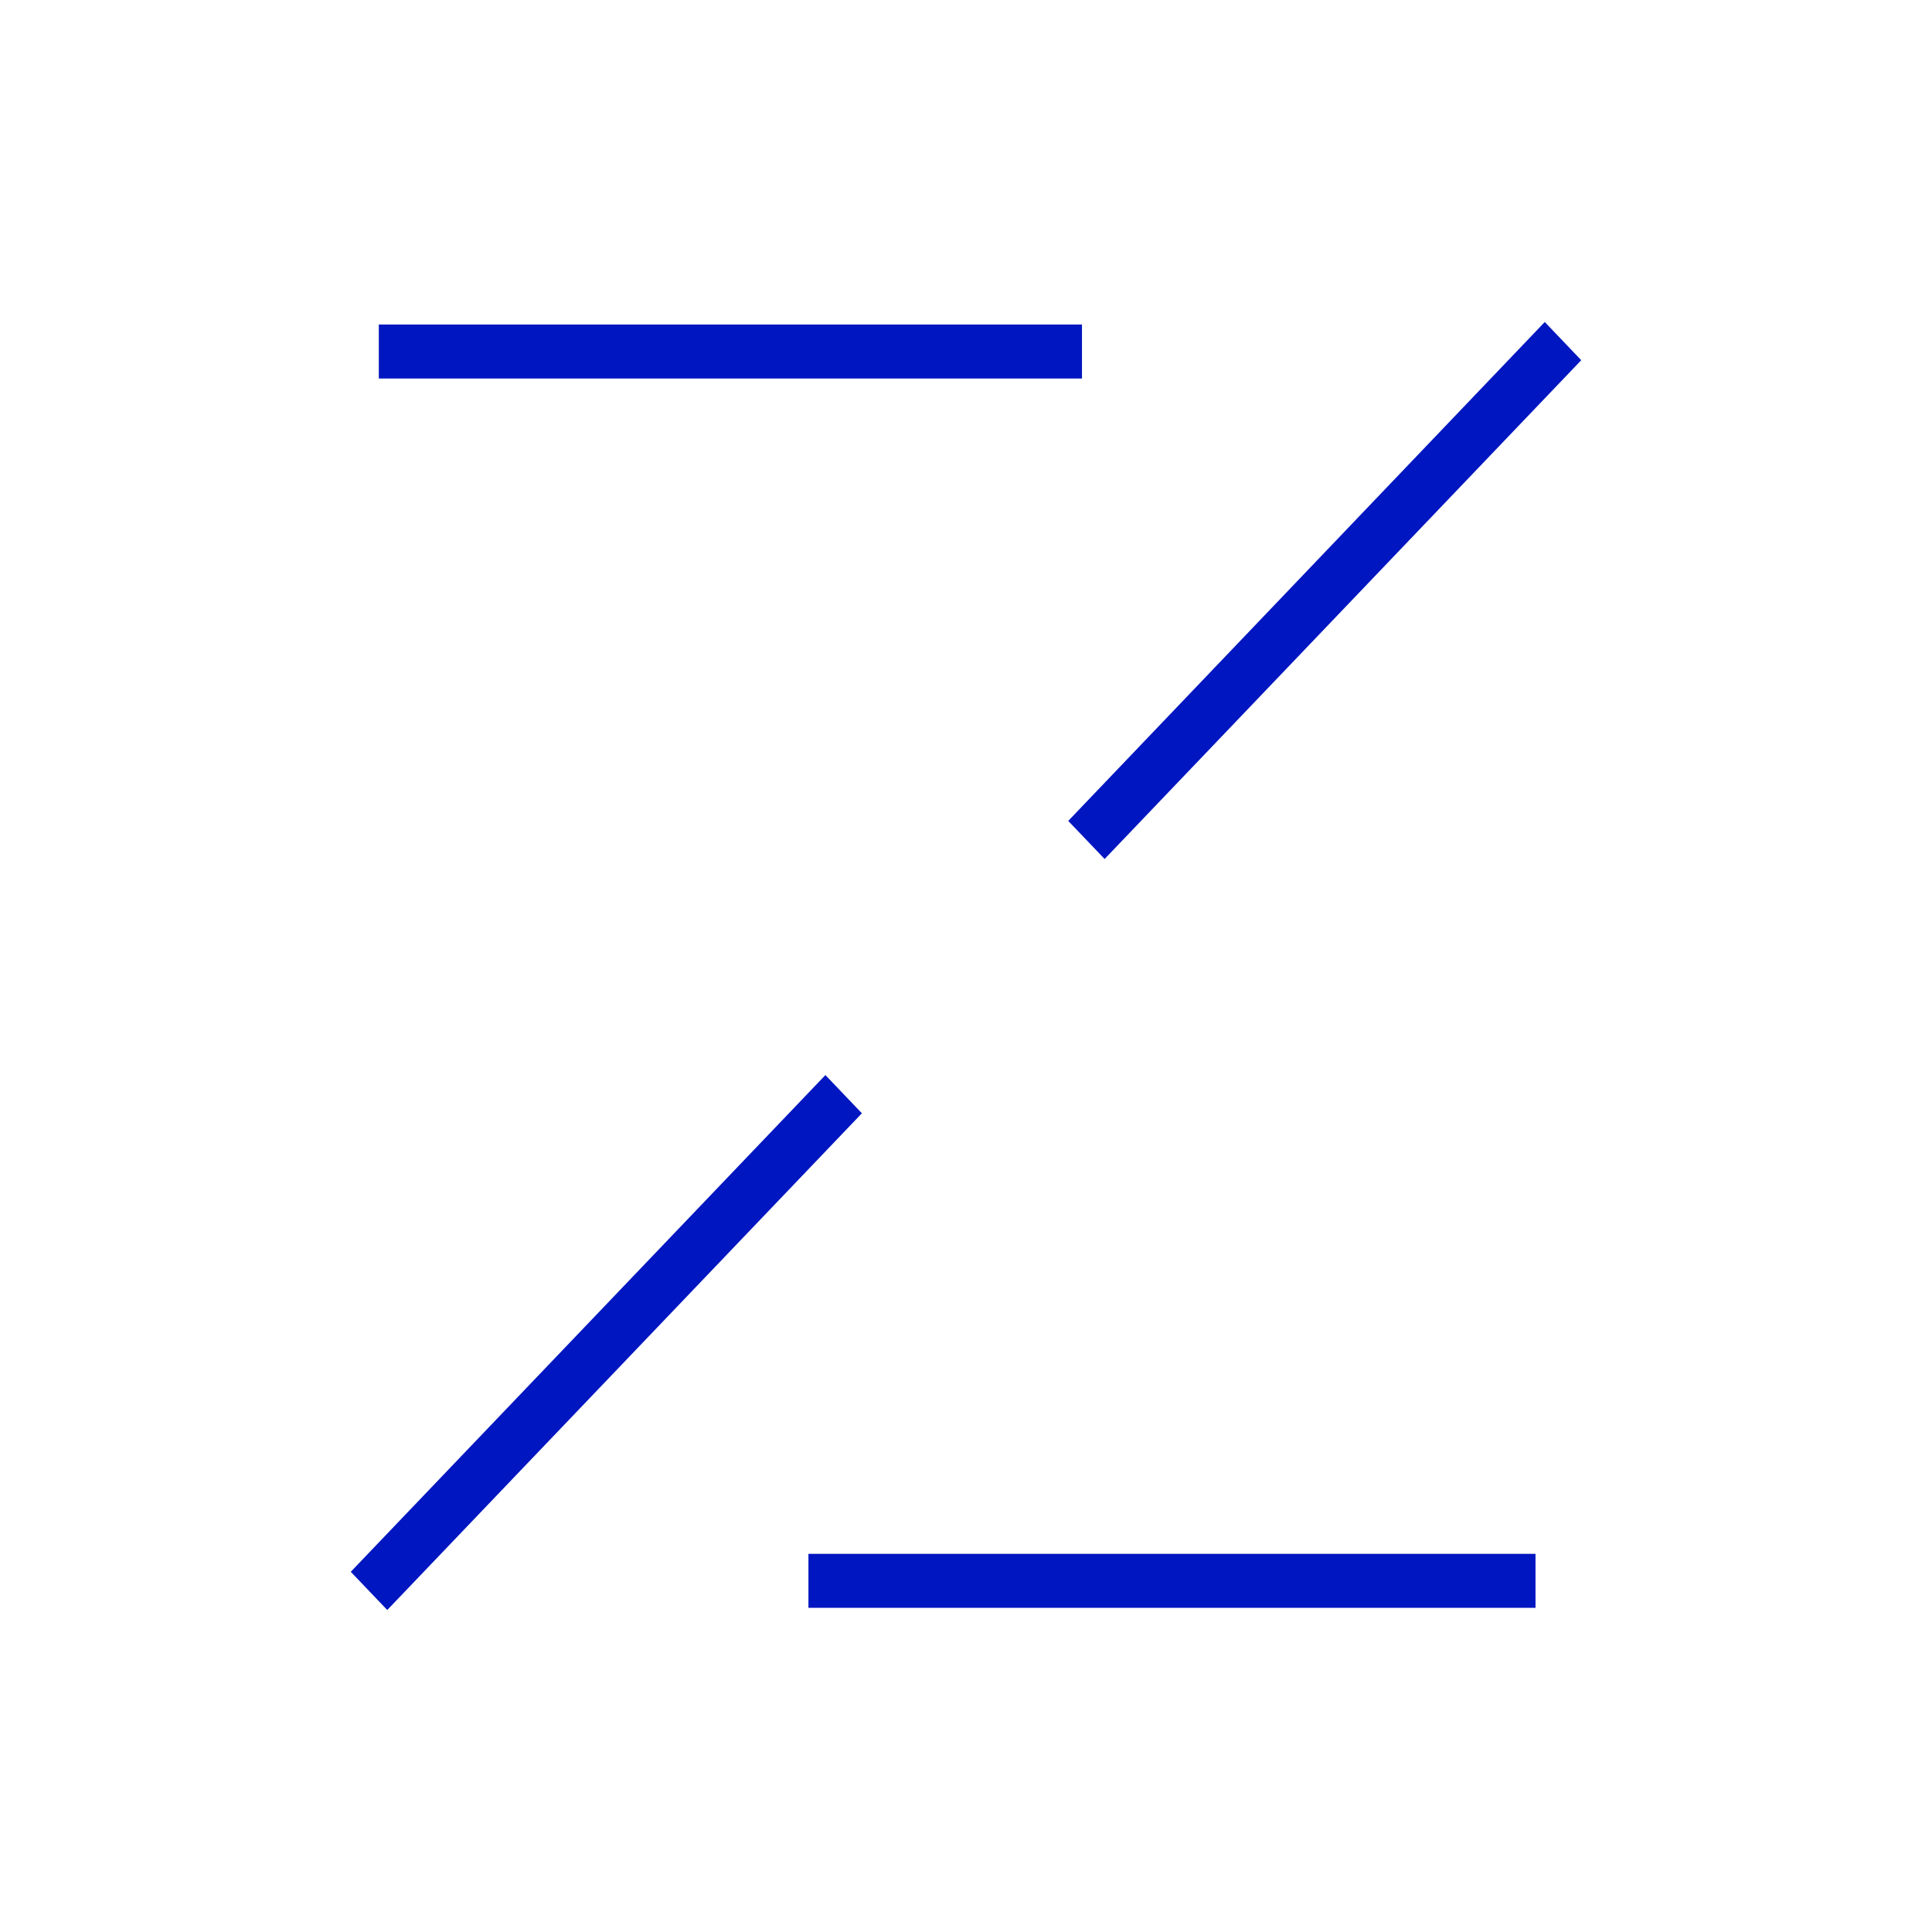
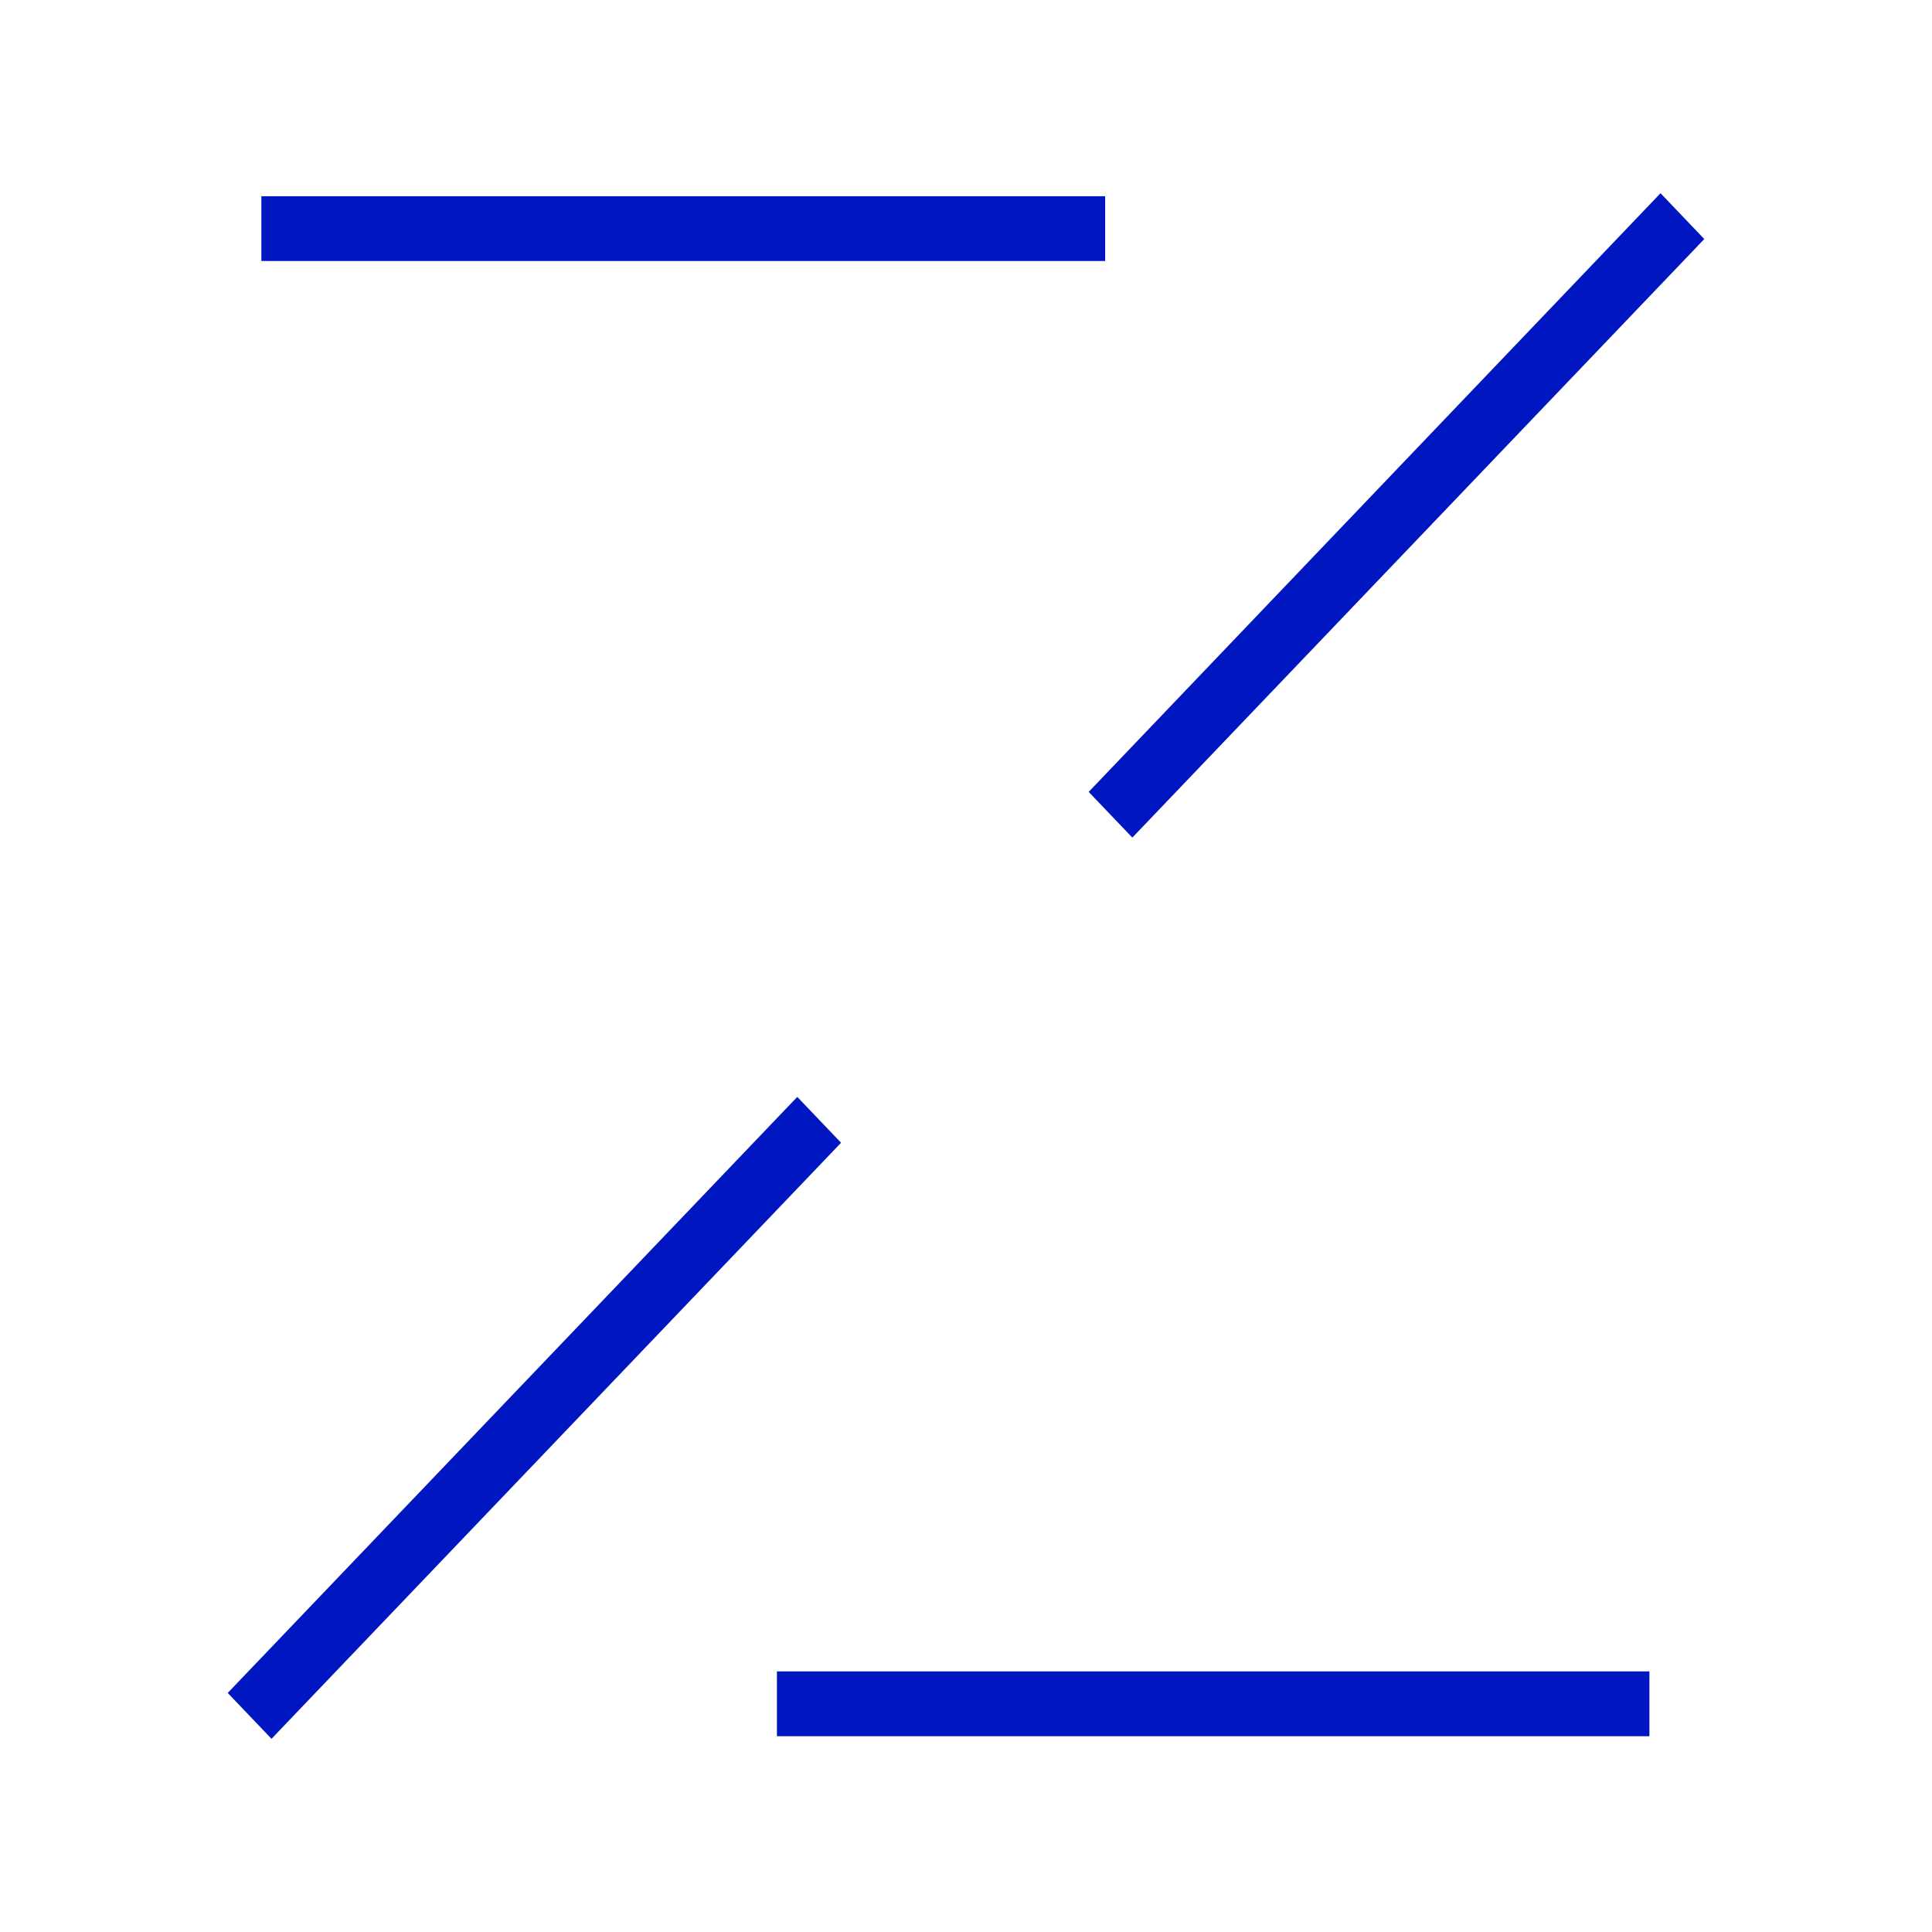
<svg xmlns="http://www.w3.org/2000/svg" width="72" height="72" viewBox="0 0 72 72" fill="none">
-   <g id="Frame">
-     <g id="place">
-       <g id="grid">
-         <g id="cell">
-           <g id="shape/place/z-atrium">
-             <path id="vector/place/z-atrium" d="M30.128 59.92H57.224V57.907H30.128V59.92ZM13.072 58.576L14.432 60L32.12 41.489L30.76 40.065L13.072 58.576ZM14.117 12.094V14.106H40.322V12.094H14.117ZM57.569 12L39.81 30.593L41.166 32.012L58.928 13.424L57.569 12Z" fill="#0016C1" />
+   <g transform="translate(36 36) scale(1.2) translate(-36 -36)">
+     <g id="Frame">
+       <g id="place">
+         <g id="grid">
+           <g id="cell">
+             <g id="shape/place/z-atrium">
+               <path id="vector/place/z-atrium" d="M30.128 59.92H57.224V57.907H30.128V59.92ZM13.072 58.576L14.432 60L32.12 41.489L30.76 40.065L13.072 58.576ZM14.117 12.094V14.106H40.322V12.094H14.117ZM57.569 12L39.81 30.593L41.166 32.012L58.928 13.424L57.569 12Z" fill="#0016C1" />
+             </g>
          </g>
        </g>
      </g>
    </g>
  </g>
</svg>
